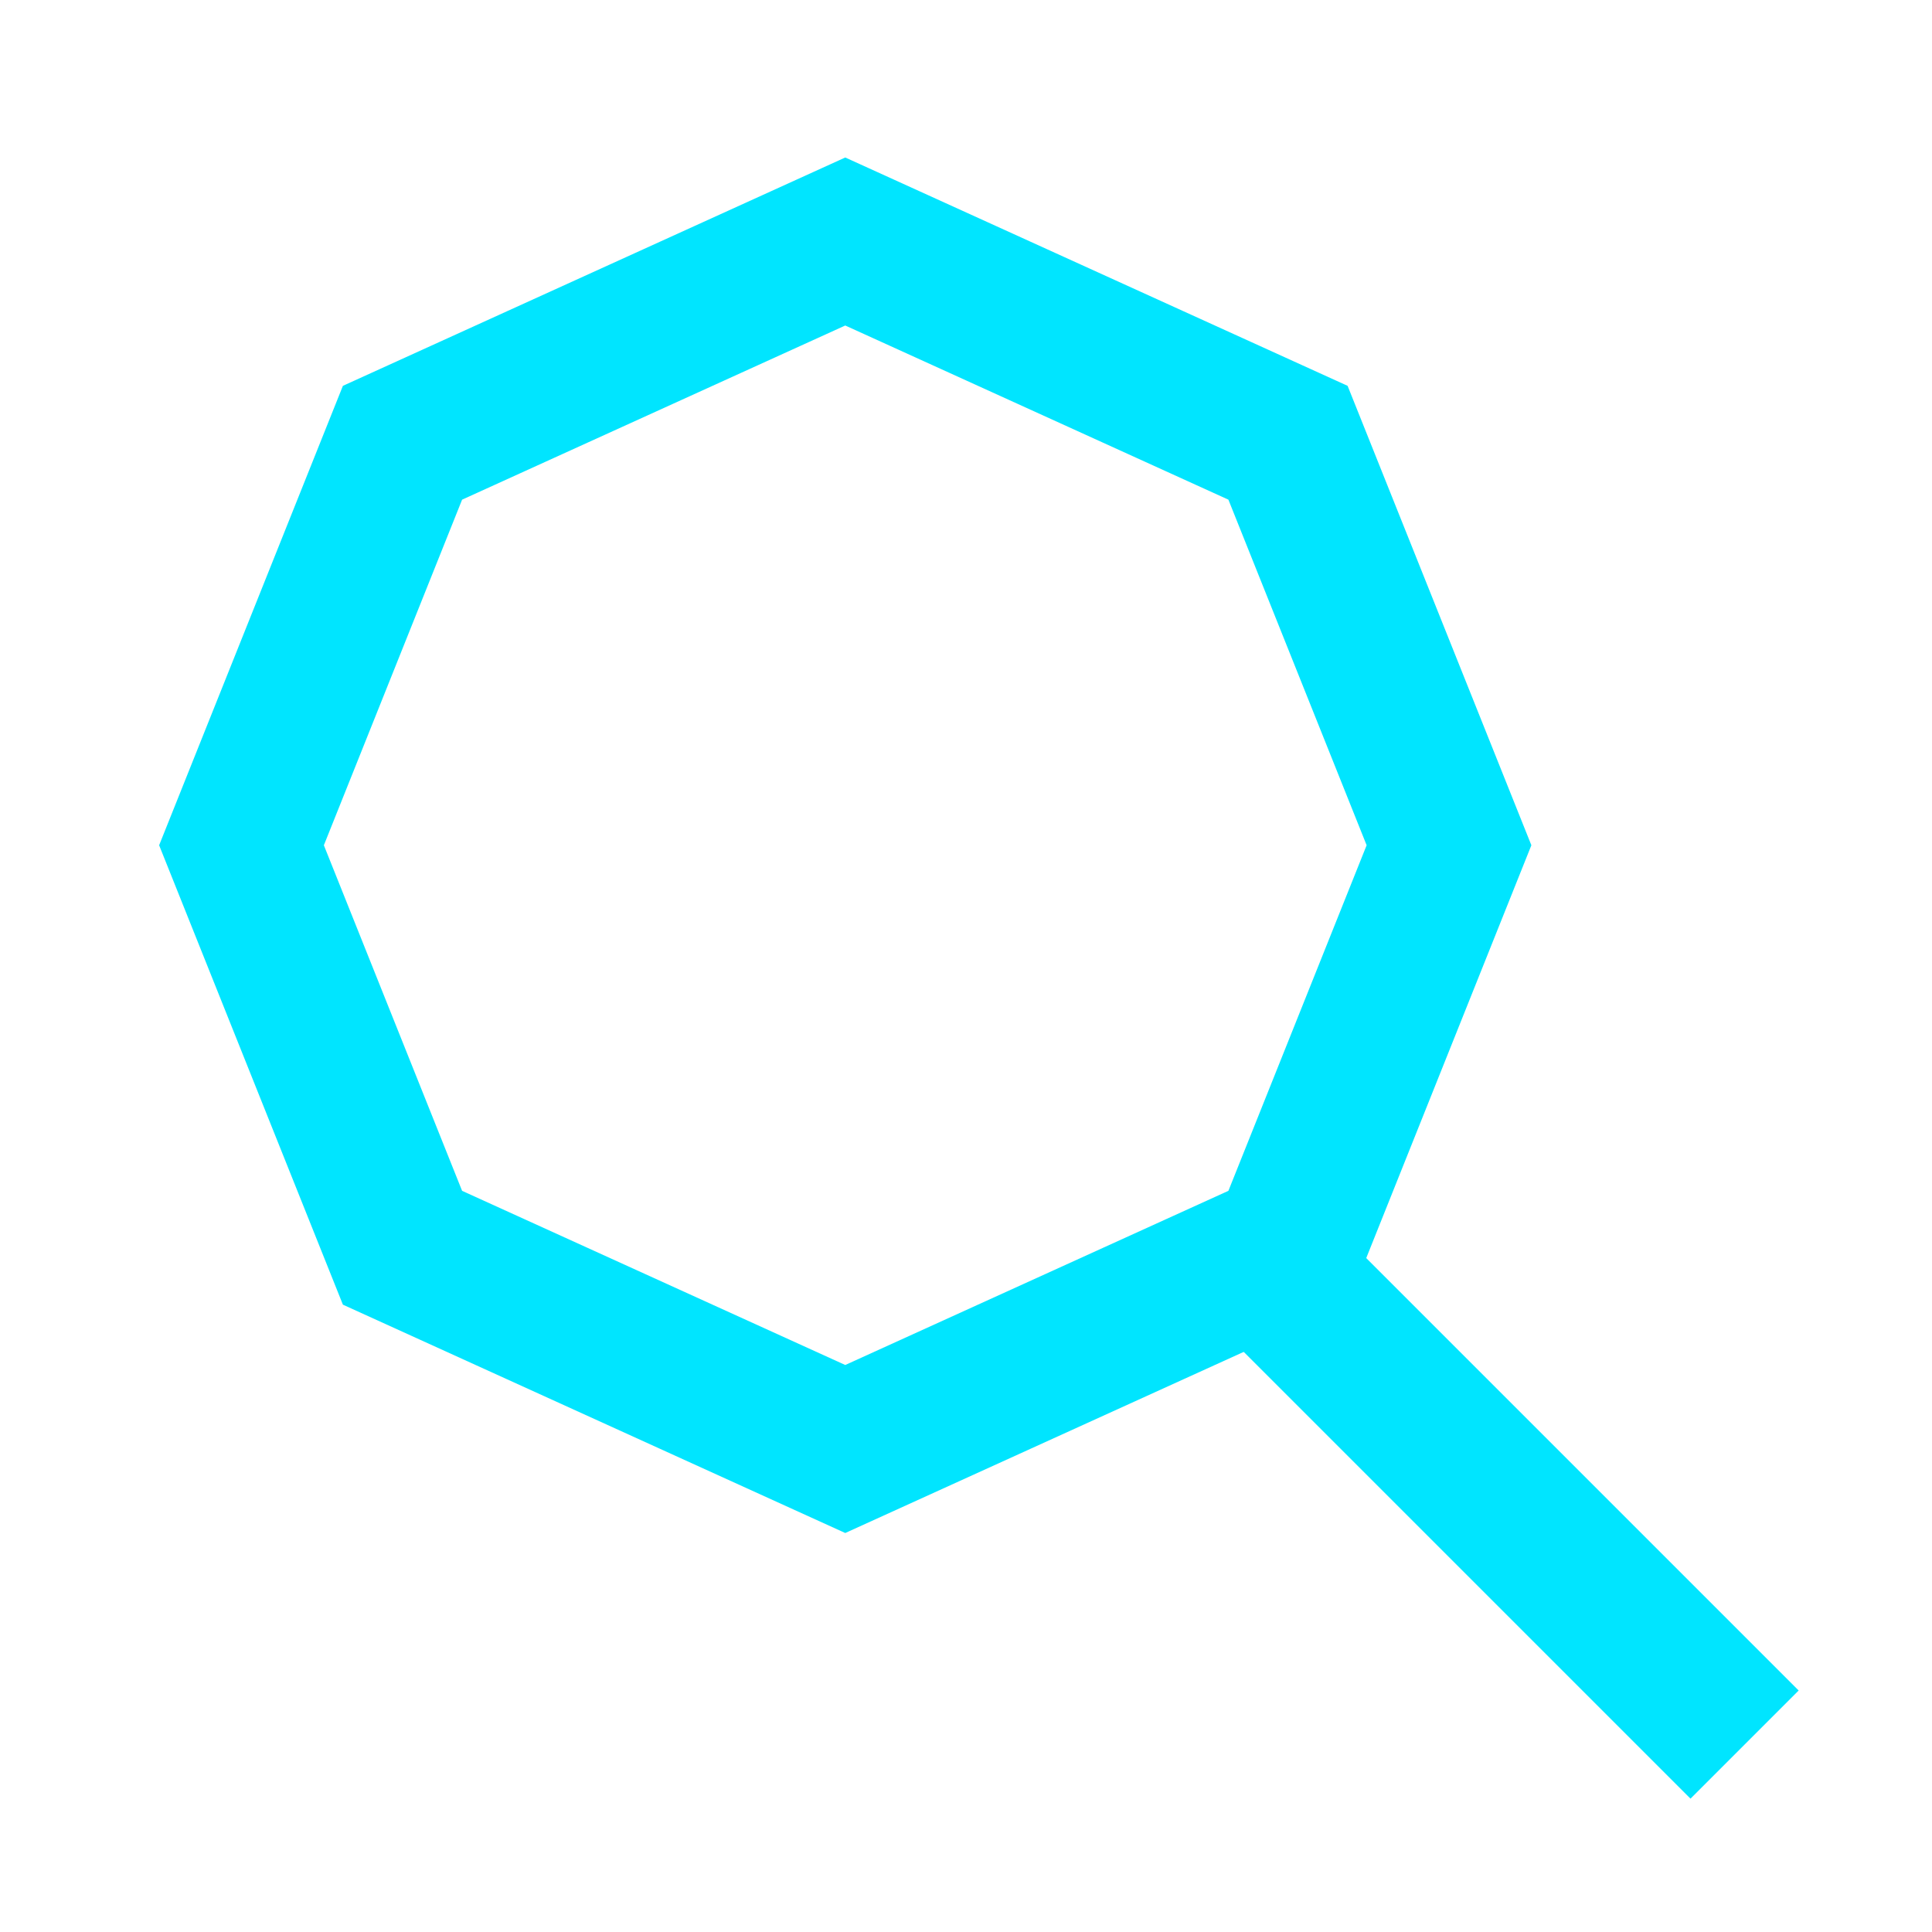
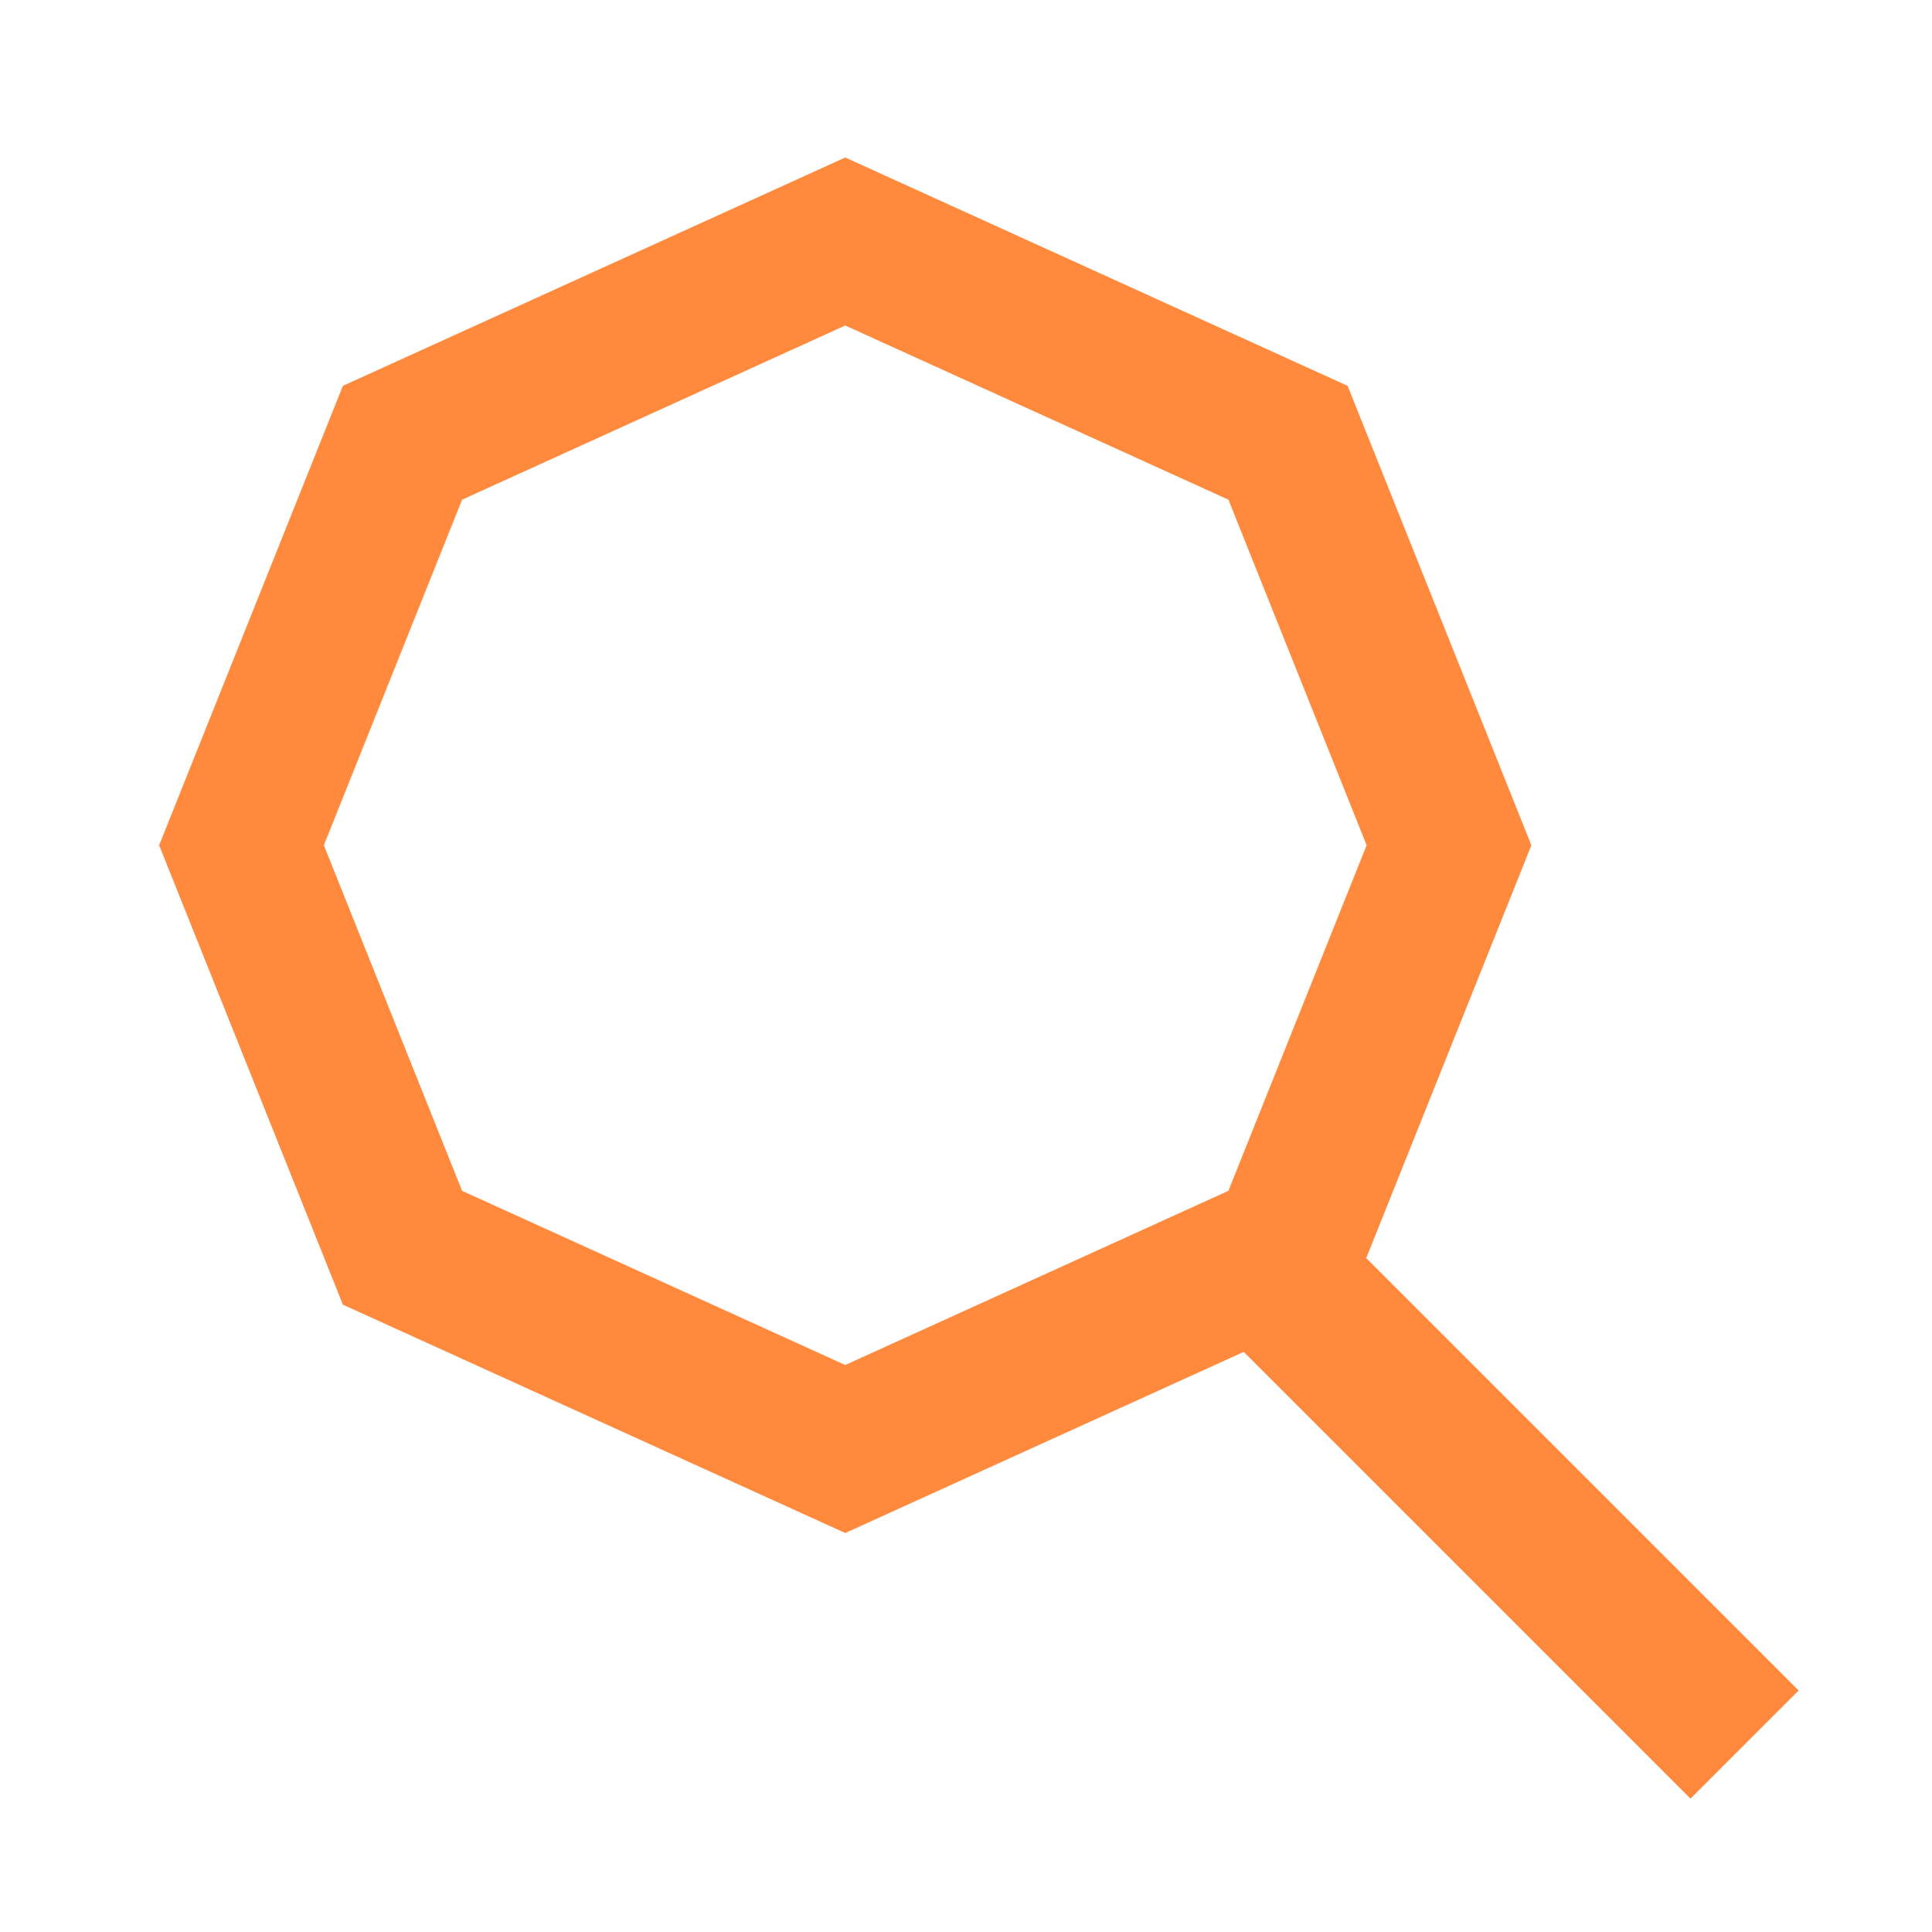
- <svg xmlns="http://www.w3.org/2000/svg" viewBox="0 0 24 24" width="24" height="24" fill="none" stroke="#00E5FF" stroke-width="1.9" stroke-linecap="square" stroke-linejoin="miter" aria-hidden="true">
-   <polygon points="10.5,3 16,5.5 18,10.5 16,15.5 10.5,18 5,15.5 3,10.5 5,5.5" />
-   <path d="M16.2 16.2L21 21" />
+ <svg xmlns="http://www.w3.org/2000/svg" width="24" height="24" viewBox="0 0 24 24" fill="none">
+   <path d="M10.5 3L16 5.5L18 10.5L16 15.5L10.5 18L5 15.5L3 10.5L5 5.5L10.5 3Z" stroke-width="1.9" stroke-linecap="square" stroke="#FF8A3D" />
+   <path d="M16.2 16.2L21 21" stroke-width="1.9" stroke-linecap="square" stroke="#FF8A3D" />
</svg>
